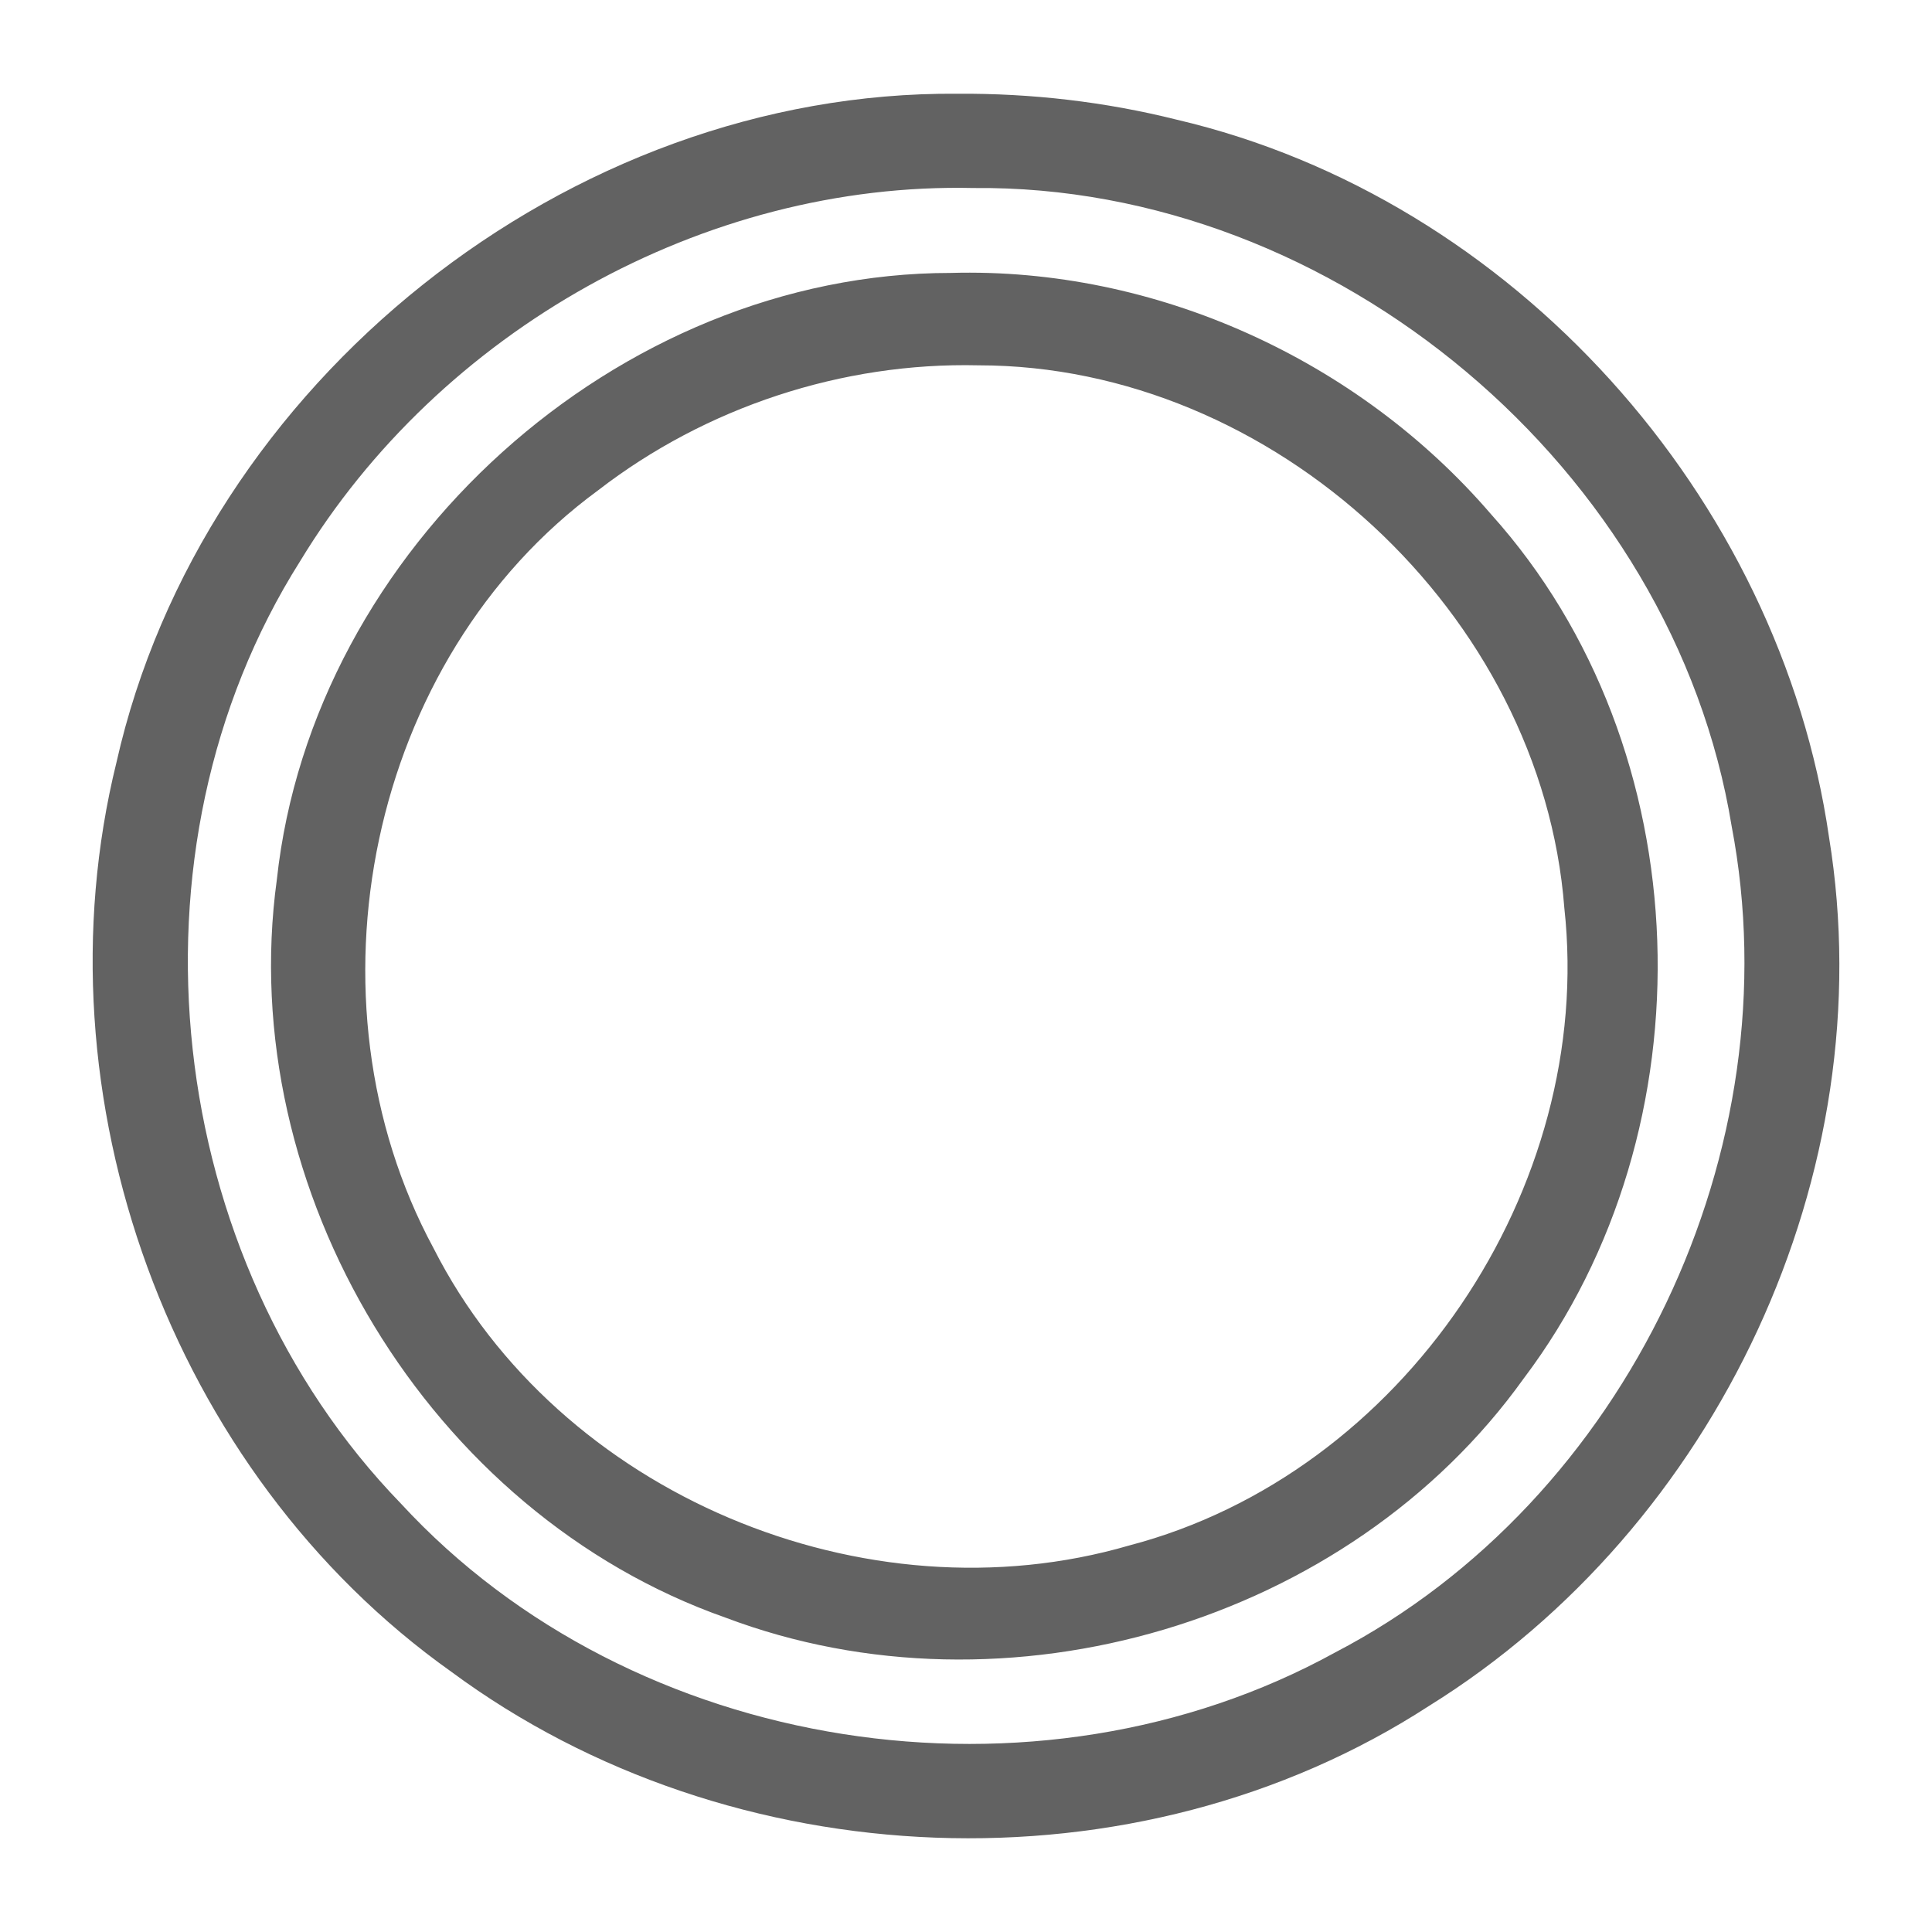
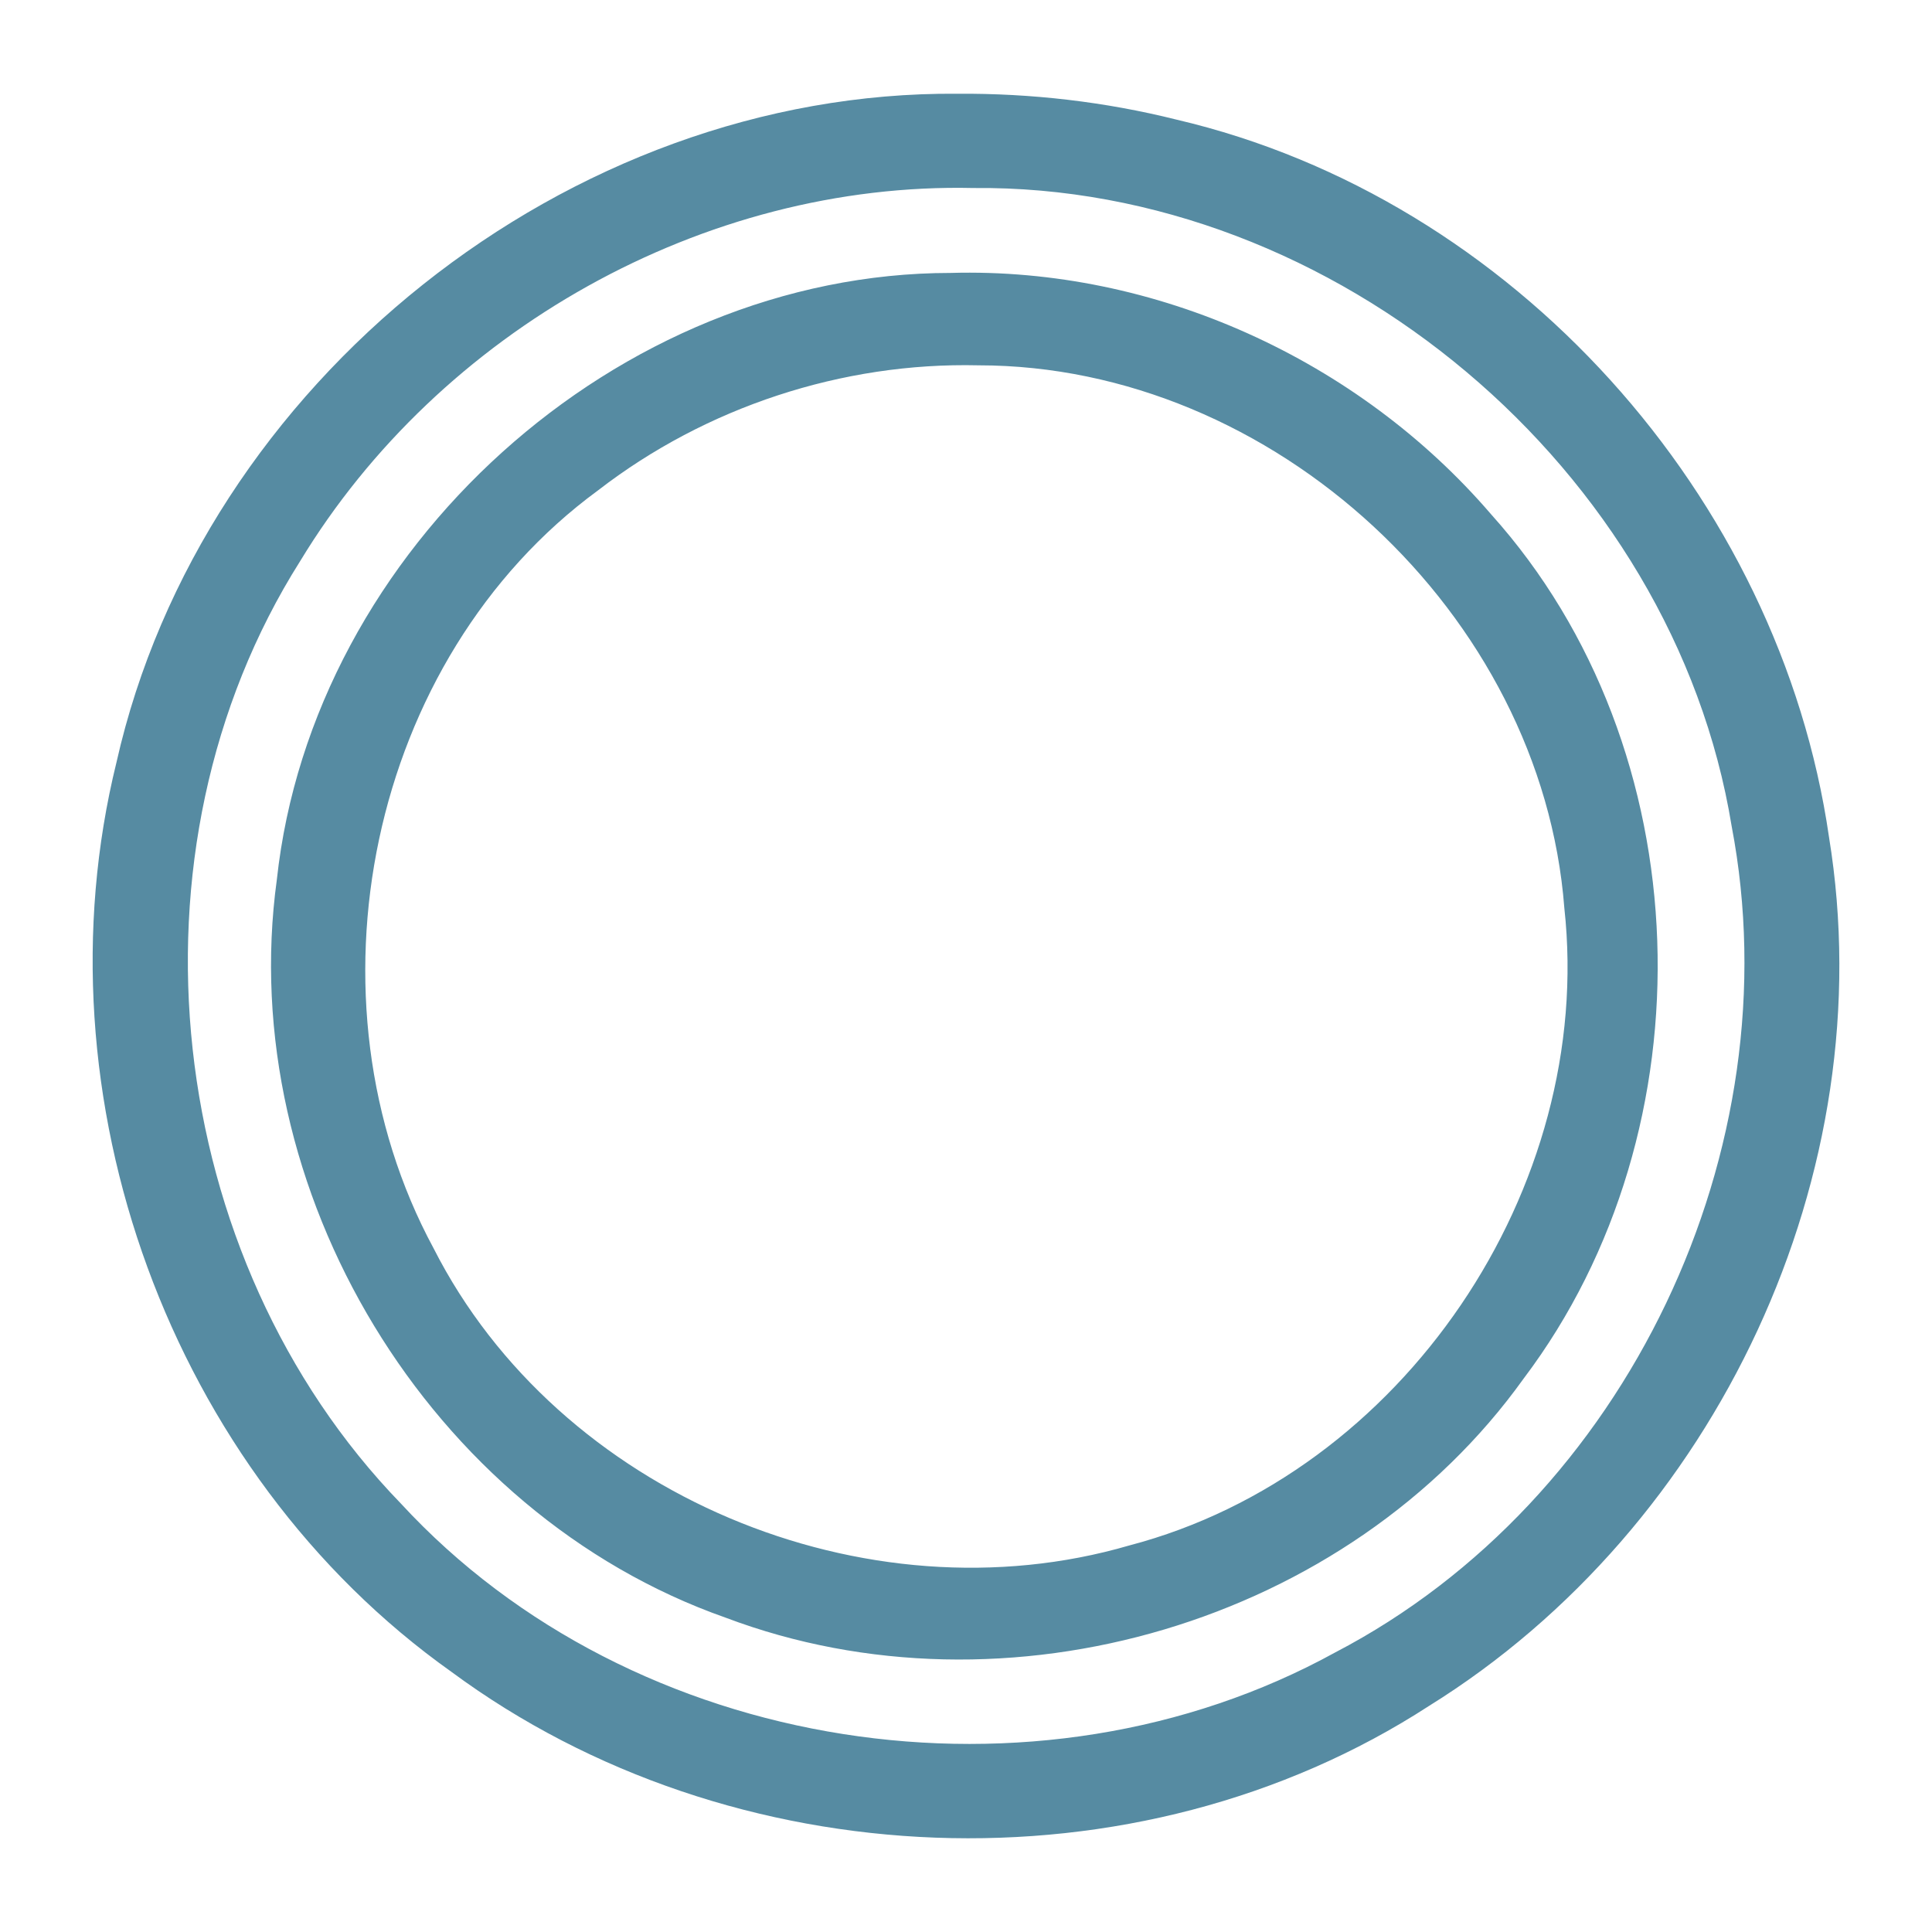
<svg xmlns="http://www.w3.org/2000/svg" width="2048" height="2048" preserveAspectRatio="xMidYMid meet" viewBox="0 0 2048 2048" style="-ms-transform: rotate(360deg); -webkit-transform: rotate(360deg); transform: rotate(360deg);">
-   <path d="M1014.917 99.38C602.359 95.992 214.146 405.7 123.514 807.93c-87.435 354.3 56.648 752.505 355.006 964.288c296.555 219.193 725.95 237.528 1036.419 36.05c305.059-189.587 481.982-565.095 423.873-920.972c-52.303-361.1-335.007-676.97-691.487-760.448c-75.897-18.993-154.19-28.02-232.408-27.469zm16.935 99.926c383.36-3.87 741.982 297.902 803.761 676.428c65.397 341.935-110.432 714.482-420.203 875.895c-316.714 174.3-744.482 109.02-990.397-157.746c-252.123-260.217-301.105-691.754-106.818-999.09c147.692-243.691 427.858-402.047 713.657-395.487zm-23.998 90.01c-353 0-676.469 292.144-714.39 643.106c-45.155 328.882 161.729 671.9 475.565 782.315c297.323 112.359 660.552 5.805 846.145-253.464c200.28-265.219 188.76-667.643-34.507-916.046c-140.914-164.064-356.106-262.094-572.813-255.912zm29.352 97.942c312.462 0 597.21 263.661 621.056 575.302c32.576 296.858-171.147 599.685-461.219 675.703c-279.557 81.544-605.018-54.085-737.466-315.095c-142.555-263.797-69.45-624.646 174.35-803.34c114.238-88.325 258.887-135.966 403.279-132.57z" fill="#626262" />
+   <path d="M1014.917 99.38C602.359 95.992 214.146 405.7 123.514 807.93c-87.435 354.3 56.648 752.505 355.006 964.288c296.555 219.193 725.95 237.528 1036.419 36.05c305.059-189.587 481.982-565.095 423.873-920.972c-52.303-361.1-335.007-676.97-691.487-760.448c-75.897-18.993-154.19-28.02-232.408-27.469zm16.935 99.926c383.36-3.87 741.982 297.902 803.761 676.428c65.397 341.935-110.432 714.482-420.203 875.895c-316.714 174.3-744.482 109.02-990.397-157.746c-252.123-260.217-301.105-691.754-106.818-999.09c147.692-243.691 427.858-402.047 713.657-395.487zm-23.998 90.01c-353 0-676.469 292.144-714.39 643.106c-45.155 328.882 161.729 671.9 475.565 782.315c297.323 112.359 660.552 5.805 846.145-253.464c200.28-265.219 188.76-667.643-34.507-916.046c-140.914-164.064-356.106-262.094-572.813-255.912zm29.352 97.942c312.462 0 597.21 263.661 621.056 575.302c32.576 296.858-171.147 599.685-461.219 675.703c-279.557 81.544-605.018-54.085-737.466-315.095c-142.555-263.797-69.45-624.646 174.35-803.34c114.238-88.325 258.887-135.966 403.279-132.57z" fill="#568ba2" />
  <rect x="0" y="0" width="2048" height="2048" fill="rgba(0, 0, 0, 0)" />
</svg>
